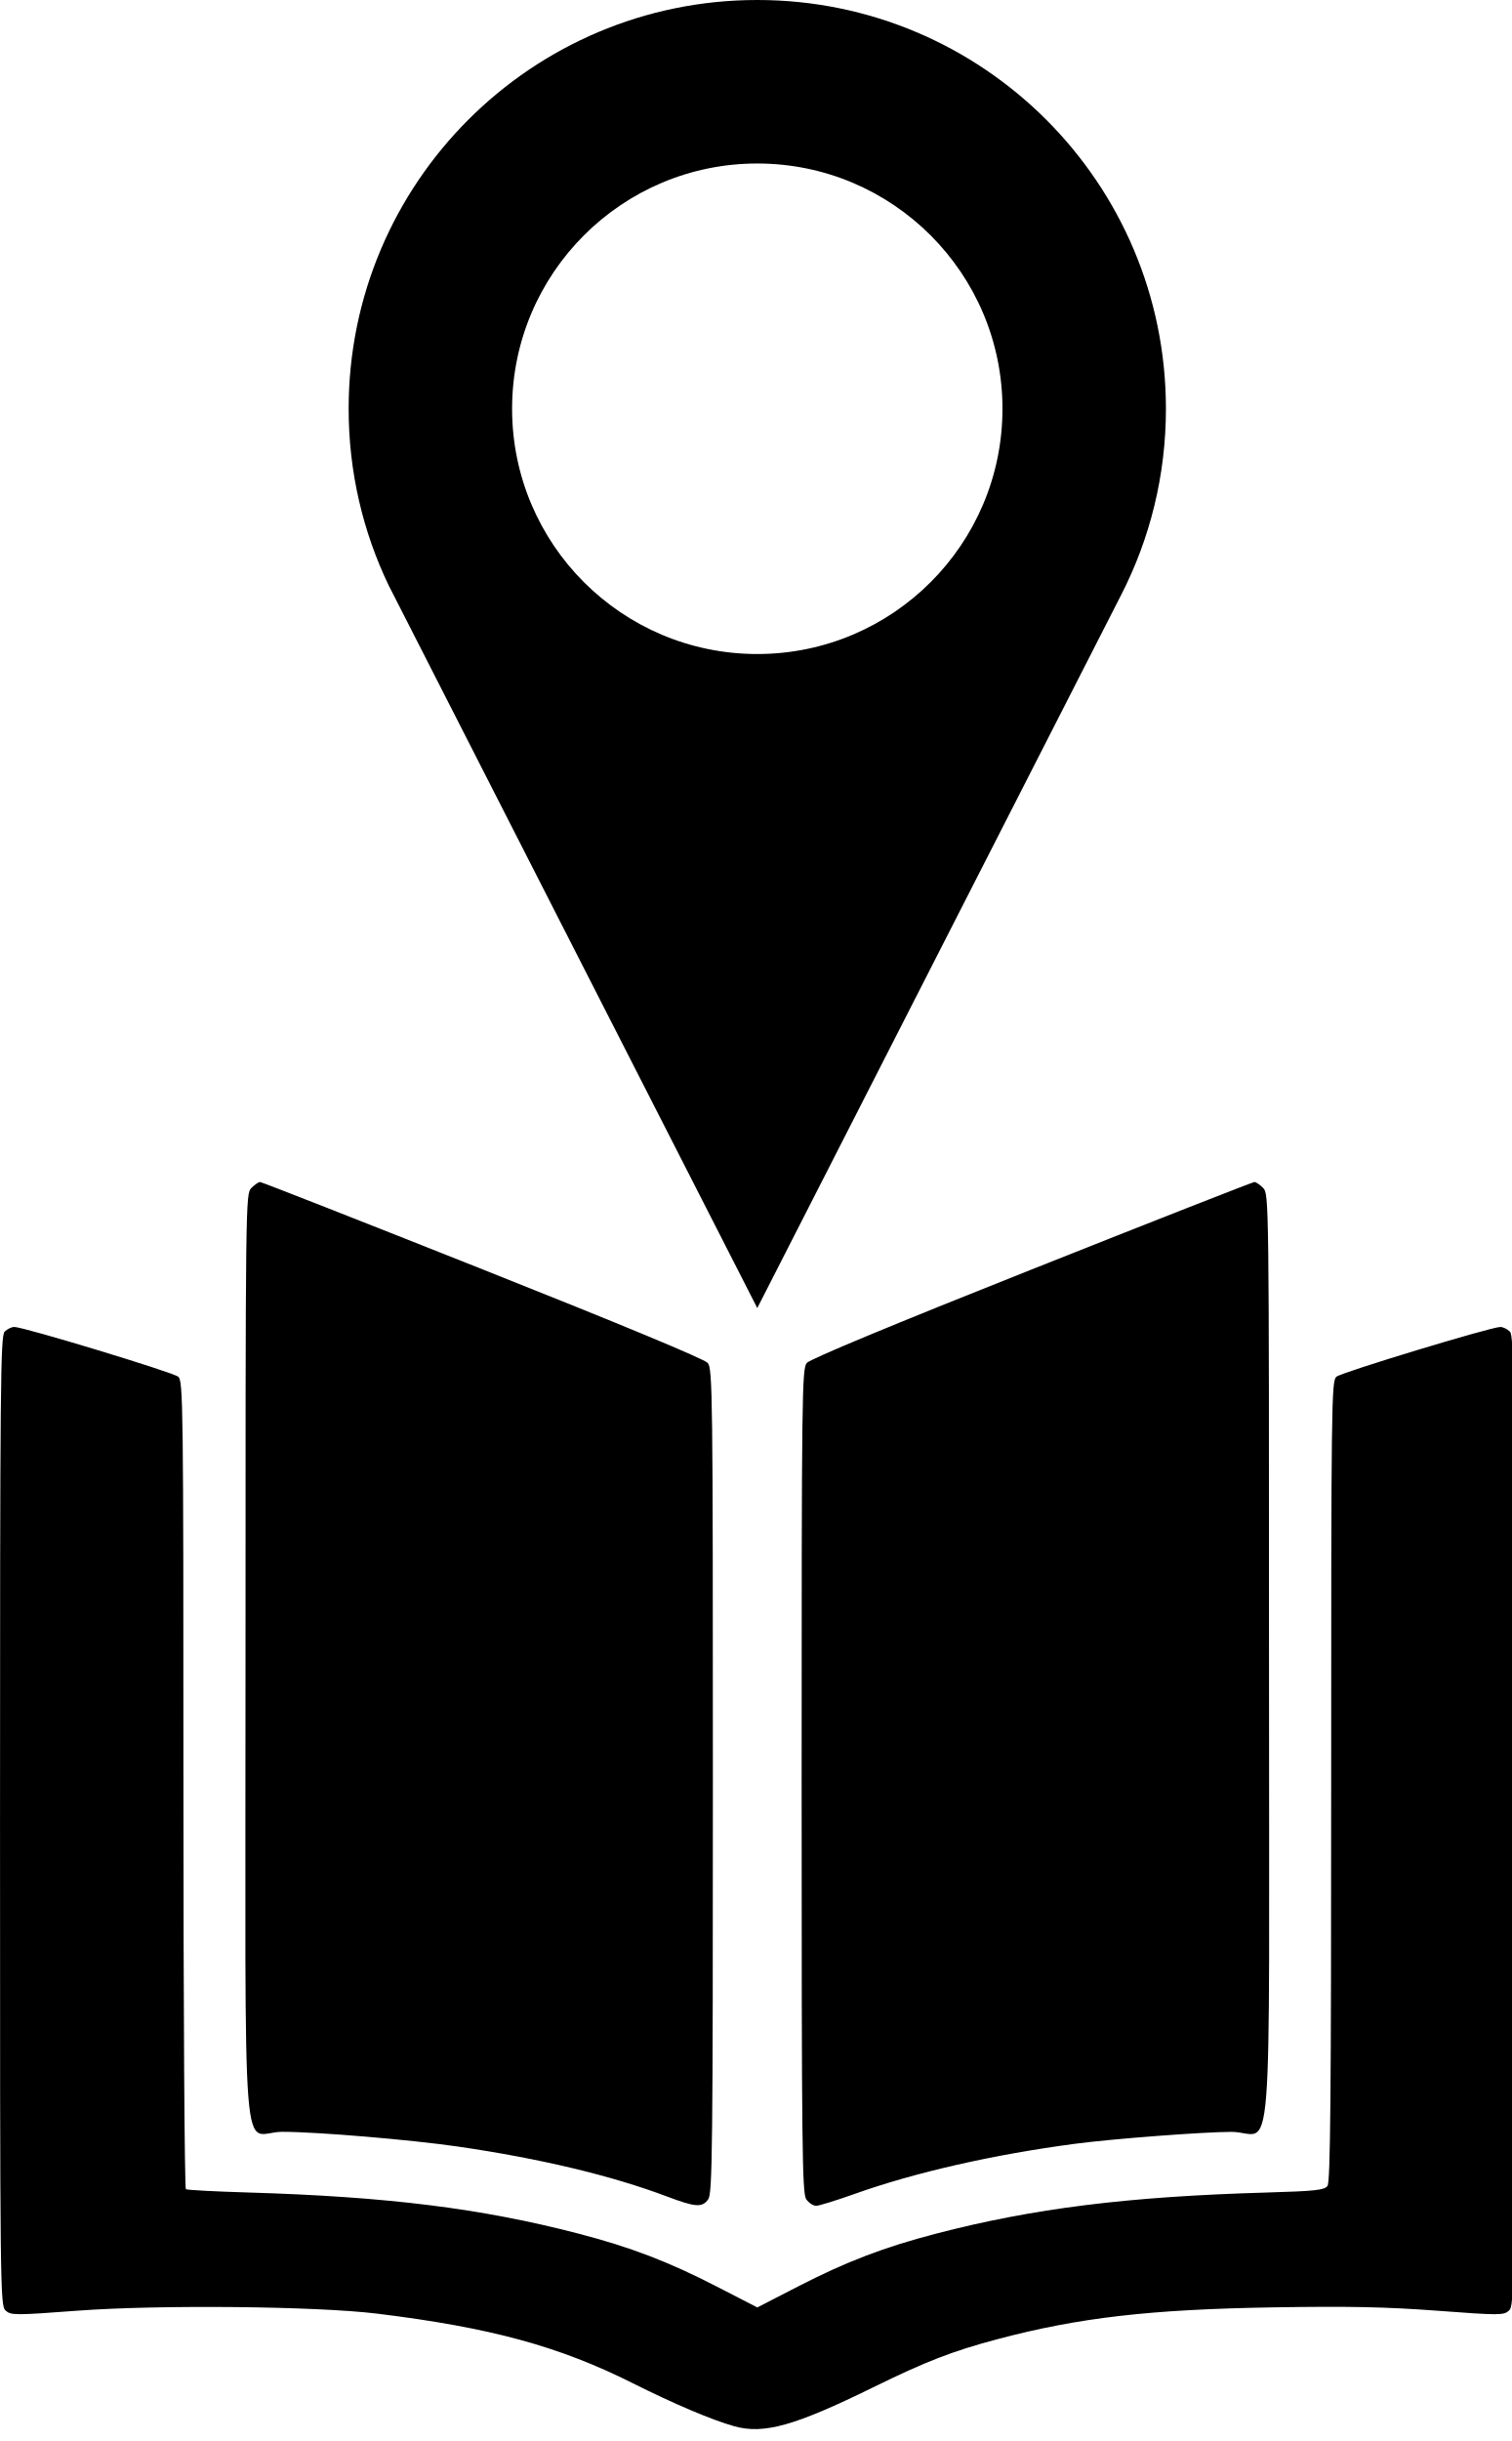
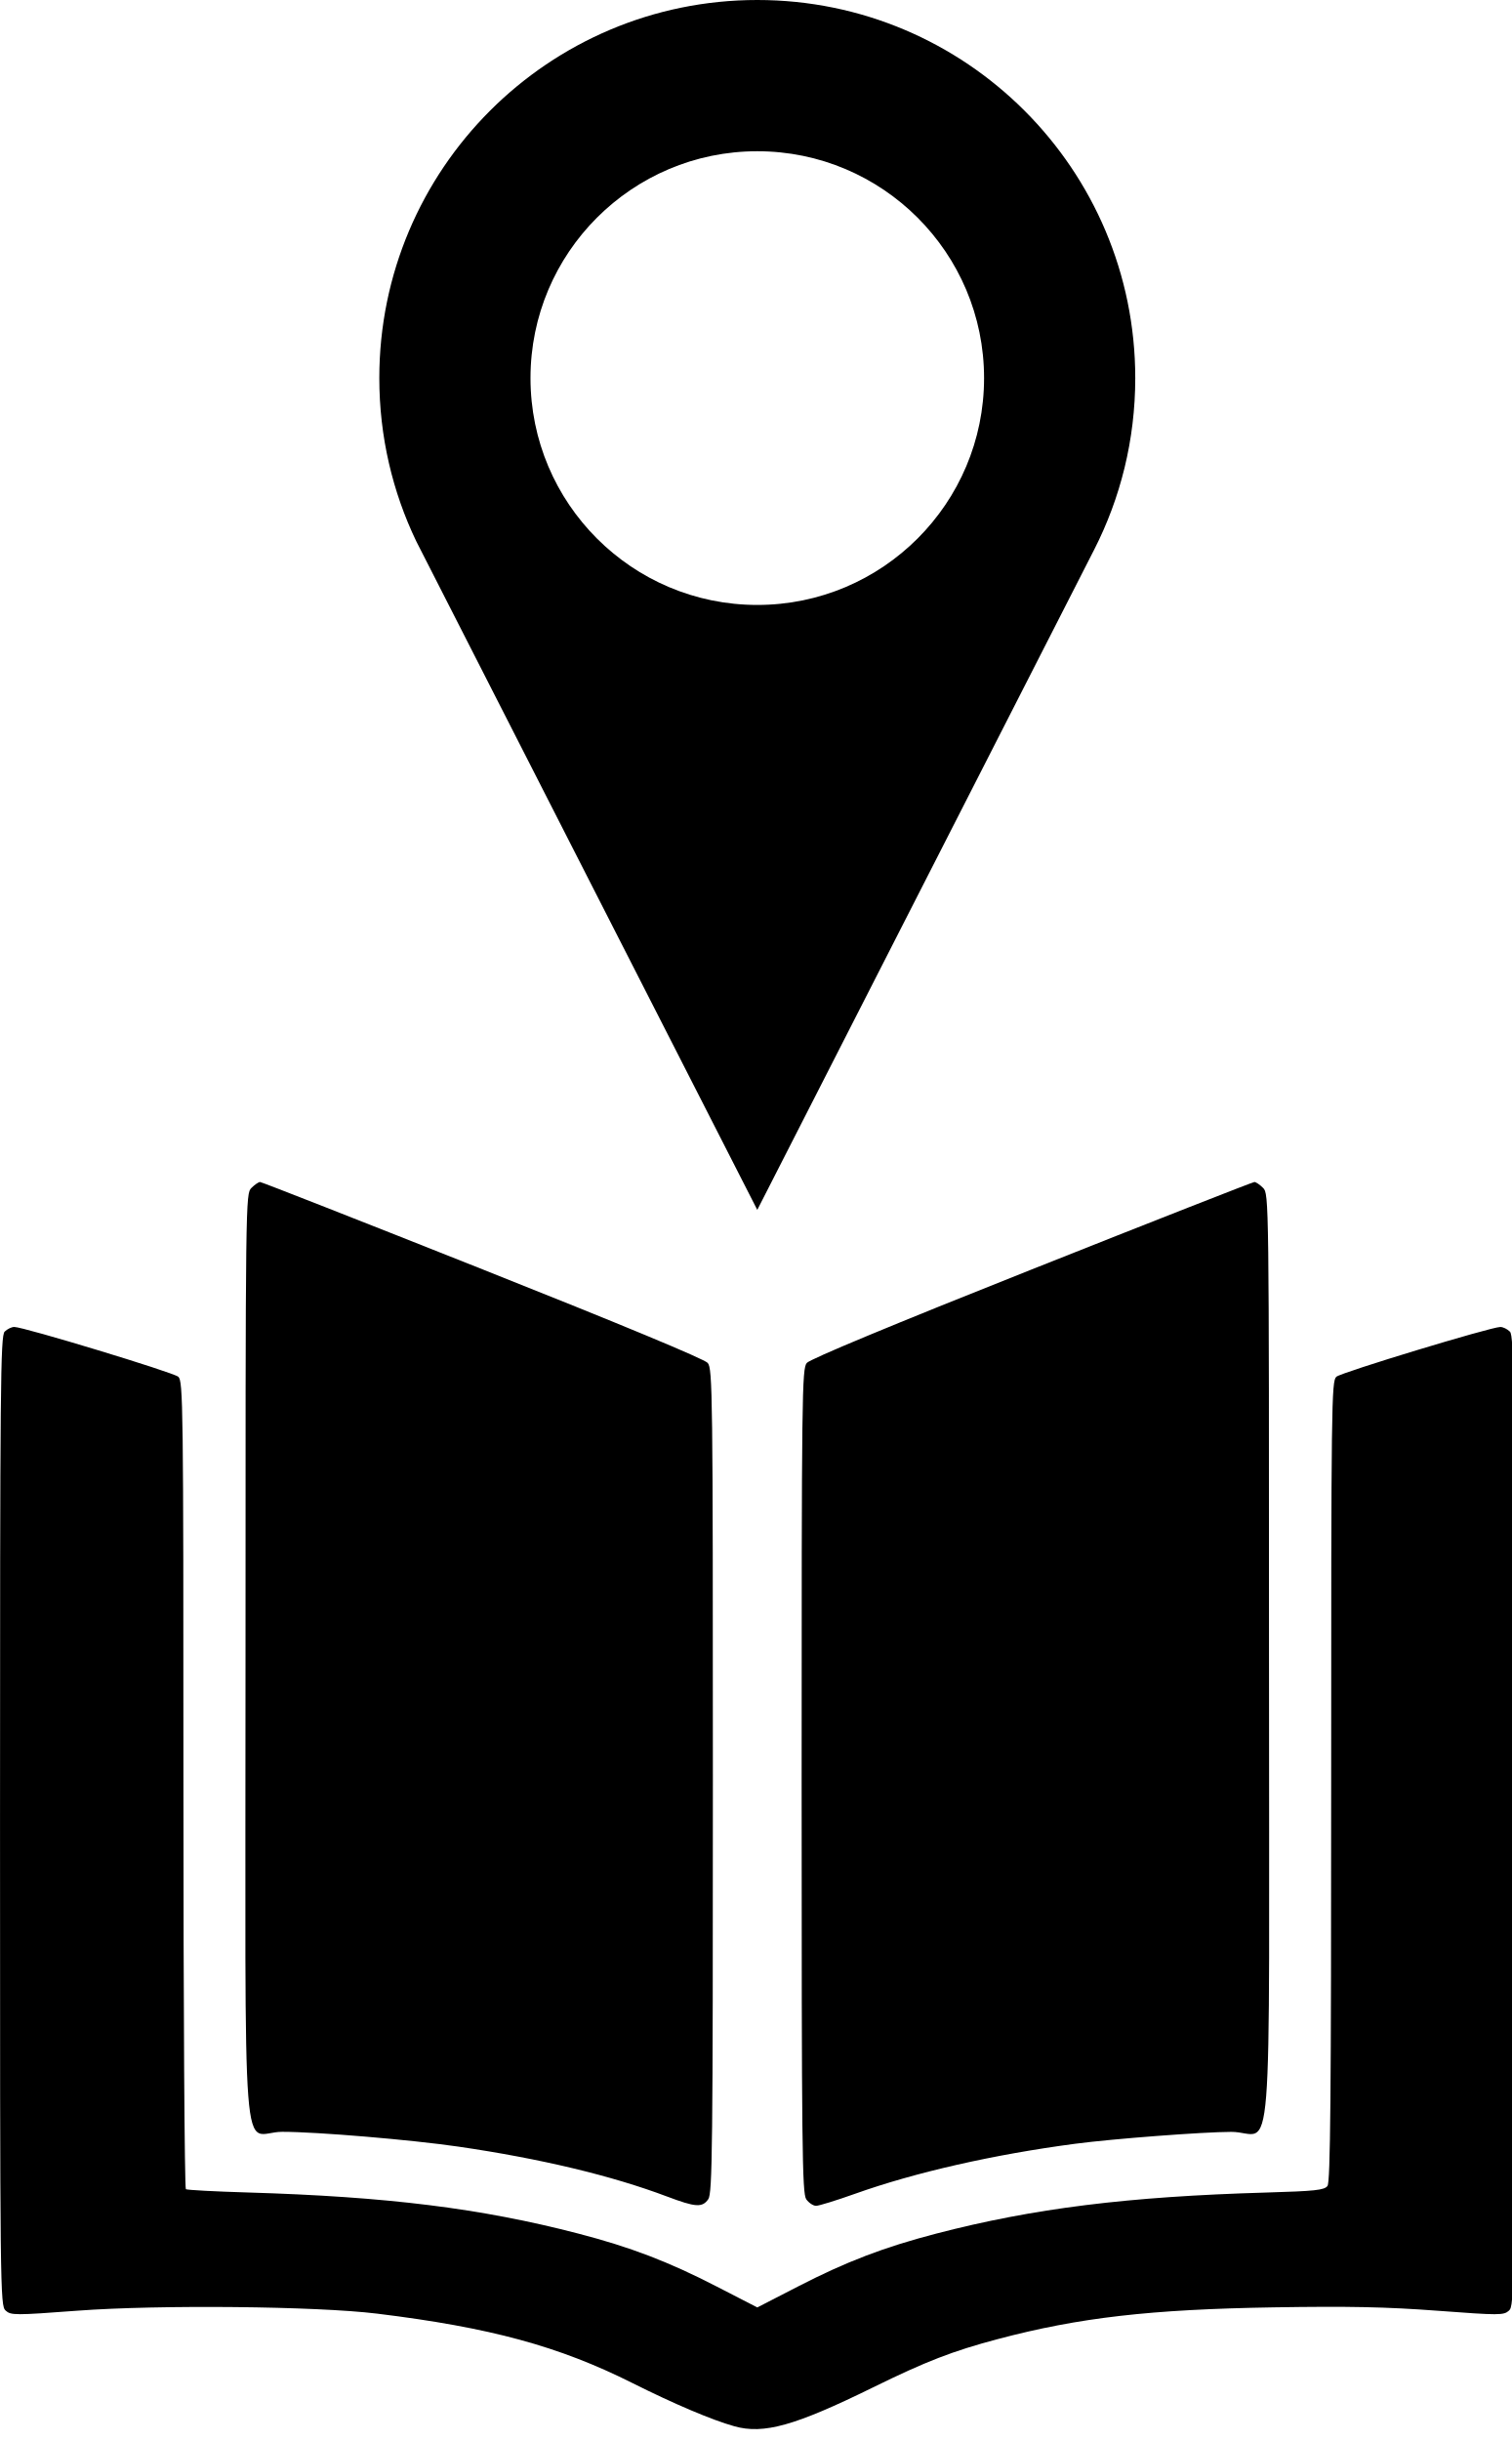
<svg xmlns="http://www.w3.org/2000/svg" width="57" height="92">
  <g>
-     <g id="svg_1">
-       <g id="layer1">
-         <path d="m27.683,91.444c-0.834,-0.232 -2.268,-0.84 -3.836,-1.626c-2.778,-1.393 -5.362,-2.095 -9.628,-2.618c-2.303,-0.282 -8.237,-0.34 -11.303,-0.111c-2.352,0.176 -2.505,0.176 -2.704,-0.005c-0.206,-0.186 -0.211,-0.668 -0.211,-18.456c0,-16.455 0.017,-18.282 0.175,-18.44c0.096,-0.096 0.259,-0.175 0.362,-0.176c0.352,-0.001 5.986,1.709 6.182,1.876c0.184,0.157 0.195,1.028 0.195,15.366c0,8.359 0.042,15.225 0.093,15.256c0.051,0.031 1.092,0.087 2.314,0.123c5.277,0.157 8.808,0.595 12.482,1.55c1.967,0.511 3.392,1.056 5.214,1.994l1.533,0.789l1.533,-0.789c1.822,-0.938 3.246,-1.482 5.214,-1.994c3.666,-0.953 7.223,-1.396 12.435,-1.547c1.853,-0.054 2.195,-0.091 2.314,-0.249c0.11,-0.147 0.139,-3.374 0.139,-15.259c0,-14.217 0.011,-15.082 0.195,-15.239c0.195,-0.167 5.829,-1.876 6.182,-1.876c0.103,0 0.266,0.079 0.362,0.176c0.158,0.158 0.175,1.984 0.175,18.44c0,17.788 -0.005,18.269 -0.211,18.456c-0.199,0.18 -0.353,0.181 -2.704,0.005c-1.928,-0.144 -3.327,-0.173 -6.173,-0.127c-4.643,0.076 -7.333,0.385 -10.387,1.194c-1.71,0.453 -2.713,0.841 -4.71,1.822c-2.949,1.448 -4.119,1.776 -5.231,1.466l-0,0zm-2.535,-8.658c-2.078,-0.785 -4.778,-1.431 -7.861,-1.88c-1.795,-0.261 -5.331,-0.559 -6.646,-0.559c-1.568,0 -1.385,2.355 -1.385,-17.899c0,-17.305 0.002,-17.455 0.223,-17.676c0.123,-0.123 0.27,-0.223 0.326,-0.223c0.057,0 3.833,1.482 8.392,3.294c5.242,2.083 8.36,3.379 8.484,3.525c0.184,0.218 0.195,1.133 0.195,15.751c0,13.867 -0.018,15.547 -0.174,15.768c-0.226,0.322 -0.475,0.306 -1.555,-0.102zm5.248,0.102c-0.155,-0.221 -0.174,-1.902 -0.174,-15.768c0,-14.619 0.011,-15.534 0.195,-15.752c0.124,-0.147 3.231,-1.438 8.483,-3.525c4.558,-1.812 8.335,-3.294 8.392,-3.294c0.057,0 0.205,0.1 0.327,0.223c0.221,0.221 0.223,0.372 0.223,17.676c0,20.276 0.189,17.898 -1.422,17.901c-1.063,0.002 -4.458,0.26 -5.883,0.448c-3.072,0.405 -6.041,1.079 -8.306,1.887c-0.696,0.248 -1.355,0.452 -1.464,0.452c-0.109,0 -0.276,-0.112 -0.372,-0.248z" id="Gallicarte" fill="#000000" />
-         <g id="g3437" transform="matrix(0.09628833,0,0,0.09628833,657.3137,303.6603) " fill="#000000">
-           <g id="g3397" fill="#000000">
-             <path id="path3399" d="m-6530.011,-3153.656c-88.359,0 -160,71.625 -160,160c0,24.75 5.625,48.219 15.672,69.125c0.562,1.188 144.328,282.875 144.328,282.875l142.594,-279.375c11.125,-21.781 17.406,-46.469 17.406,-72.625c0,-88.375 -71.625,-160 -160,-160zm0,256c-53.016,0 -96,-43 -96,-96c0,-53 42.984,-96 96,-96c53,0 96,43 96,96c0,53 -43,96 -96,96z" fill="#000000" />
-           </g>
-         </g>
-       </g>
-     </g>
+     <path fill="#000000" id="pin" d="m27.683,91.444c-0.834,-0.232 -2.268,-0.84 -3.836,-1.626c-2.778,-1.393 -5.362,-2.095 -9.628,-2.618c-2.303,-0.282 -8.237,-0.34 -11.303,-0.111c-2.352,0.176 -2.505,0.176 -2.704,-0.005c-0.206,-0.186 -0.211,-0.668 -0.211,-18.456c0,-16.455 0.017,-18.282 0.175,-18.44c0.096,-0.096 0.259,-0.175 0.362,-0.176c0.352,-0.001 5.986,1.709 6.182,1.876c0.184,0.157 0.195,1.028 0.195,15.366c0,8.359 0.042,15.225 0.093,15.256c0.051,0.031 1.092,0.087 2.314,0.123c5.277,0.157 8.808,0.595 12.482,1.55c1.967,0.511 3.392,1.056 5.214,1.994l1.533,0.789l1.533,-0.789c1.822,-0.938 3.246,-1.482 5.214,-1.994c3.666,-0.953 7.223,-1.396 12.435,-1.547c1.853,-0.054 2.195,-0.091 2.314,-0.249c0.11,-0.147 0.139,-3.374 0.139,-15.259c0,-14.217 0.011,-15.082 0.195,-15.239c0.195,-0.167 5.829,-1.876 6.182,-1.876c0.103,0 0.266,0.079 0.362,0.176c0.158,0.158 0.175,1.984 0.175,18.44c0,17.788 -0.005,18.269 -0.211,18.456c-0.199,0.18 -0.353,0.181 -2.704,0.005c-1.928,-0.144 -3.327,-0.173 -6.173,-0.127c-4.643,0.076 -7.333,0.385 -10.387,1.194c-1.71,0.453 -2.713,0.841 -4.71,1.822c-2.949,1.448 -4.119,1.776 -5.231,1.466l-0,0zm-2.535,-8.658c-2.078,-0.785 -4.778,-1.431 -7.861,-1.88c-1.795,-0.261 -5.331,-0.559 -6.646,-0.559c-1.568,0 -1.385,2.355 -1.385,-17.899c0,-17.305 0.002,-17.455 0.223,-17.676c0.123,-0.123 0.27,-0.223 0.326,-0.223c0.057,0 3.833,1.482 8.392,3.294c5.242,2.083 8.36,3.379 8.484,3.525c0.184,0.218 0.195,1.133 0.195,15.751c0,13.867 -0.018,15.547 -0.174,15.768c-0.226,0.322 -0.475,0.306 -1.555,-0.102zm5.248,0.102c-0.155,-0.221 -0.174,-1.902 -0.174,-15.768c0,-14.619 0.011,-15.534 0.195,-15.752c0.124,-0.147 3.231,-1.438 8.483,-3.525c4.558,-1.812 8.335,-3.294 8.392,-3.294c0.057,0 0.205,0.1 0.327,0.223c0.221,0.221 0.223,0.372 0.223,17.676c0,20.276 0.189,17.898 -1.422,17.901c-1.063,0.002 -4.458,0.26 -5.883,0.448c-3.072,0.405 -6.041,1.079 -8.306,1.887c-0.696,0.248 -1.355,0.452 -1.464,0.452c-0.109,0 -0.276,-0.112 -0.372,-0.248z" />
+     <path stroke="null" fill="#000000" d="m28.55,0c-7.869,0 -14.25,6.379 -14.25,14.25c0,2.204 0.501,4.295 1.396,6.156c0.05,0.106 12.854,25.194 12.854,25.194l12.7,-24.882c0.991,-1.94 1.55,-4.139 1.55,-6.468c0,-7.871 -6.379,-14.25 -14.25,-14.25zm0,22.8c-4.722,0 -8.55,-3.83 -8.55,-8.55c0,-4.72 3.828,-8.55 8.55,-8.55c4.72,0 8.55,3.83 8.55,8.55c0,4.72 -3.83,8.55 -8.55,8.55z" id="book" />
  </g>
</svg>
